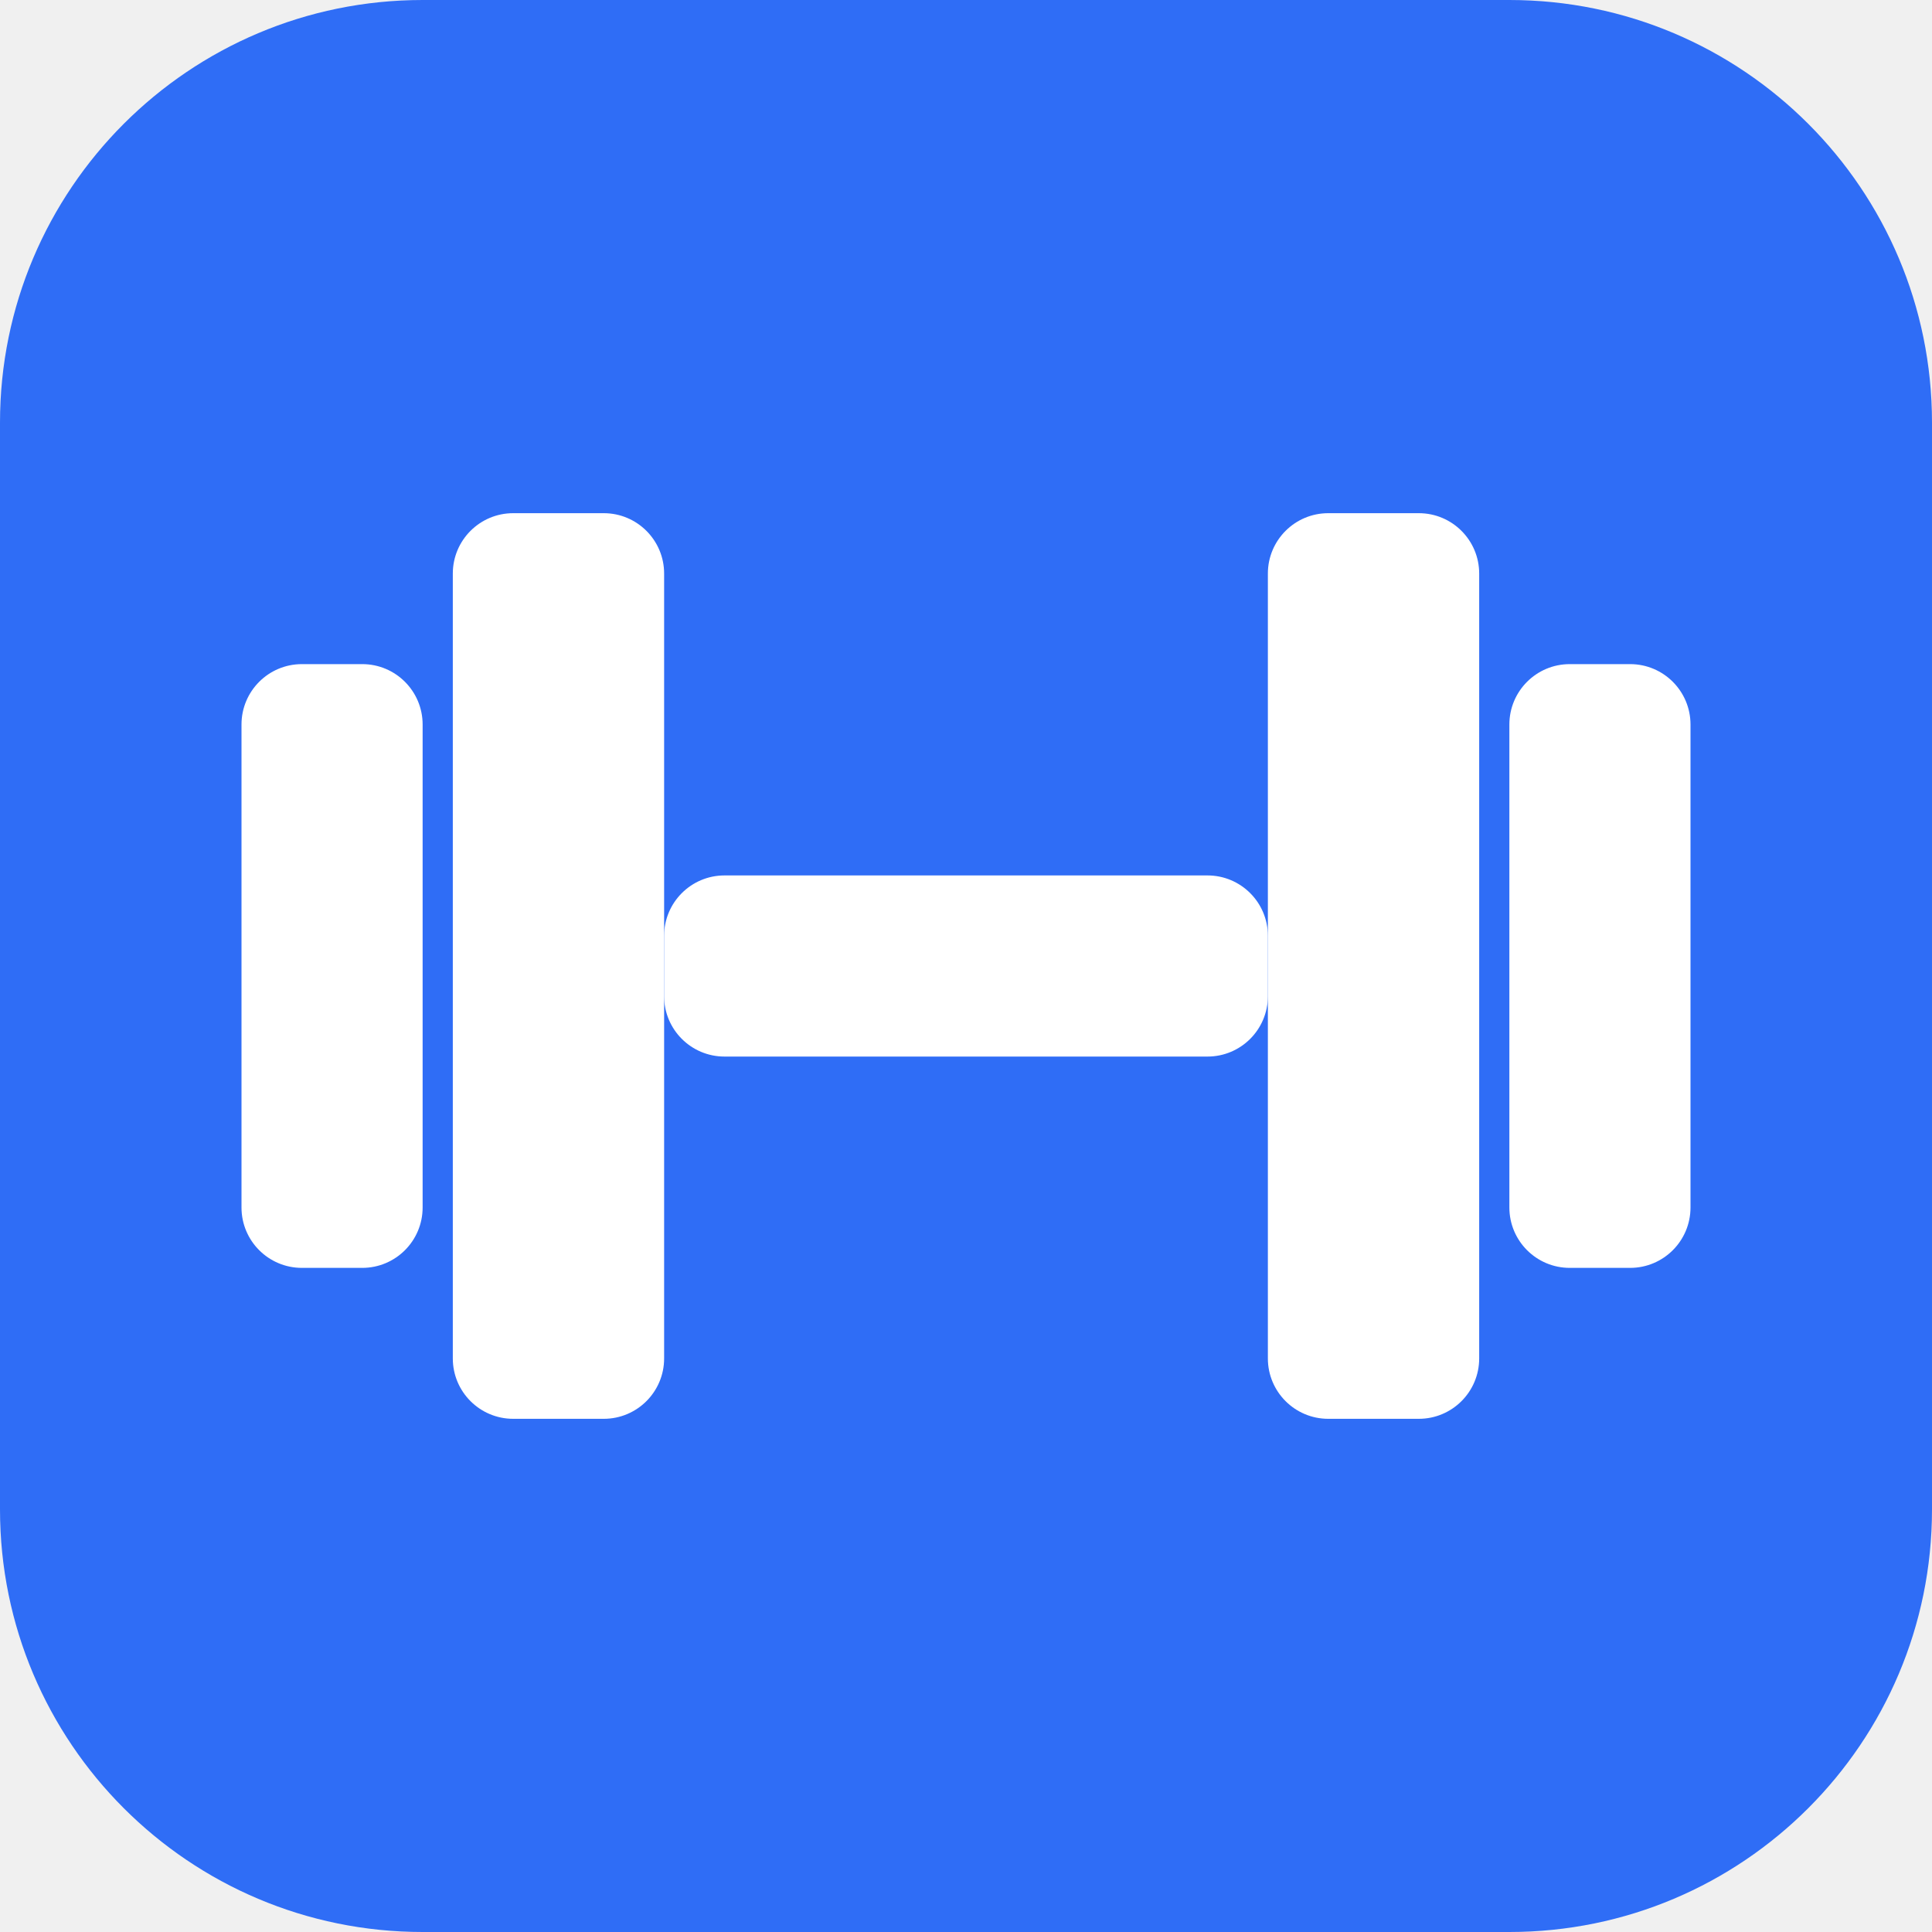
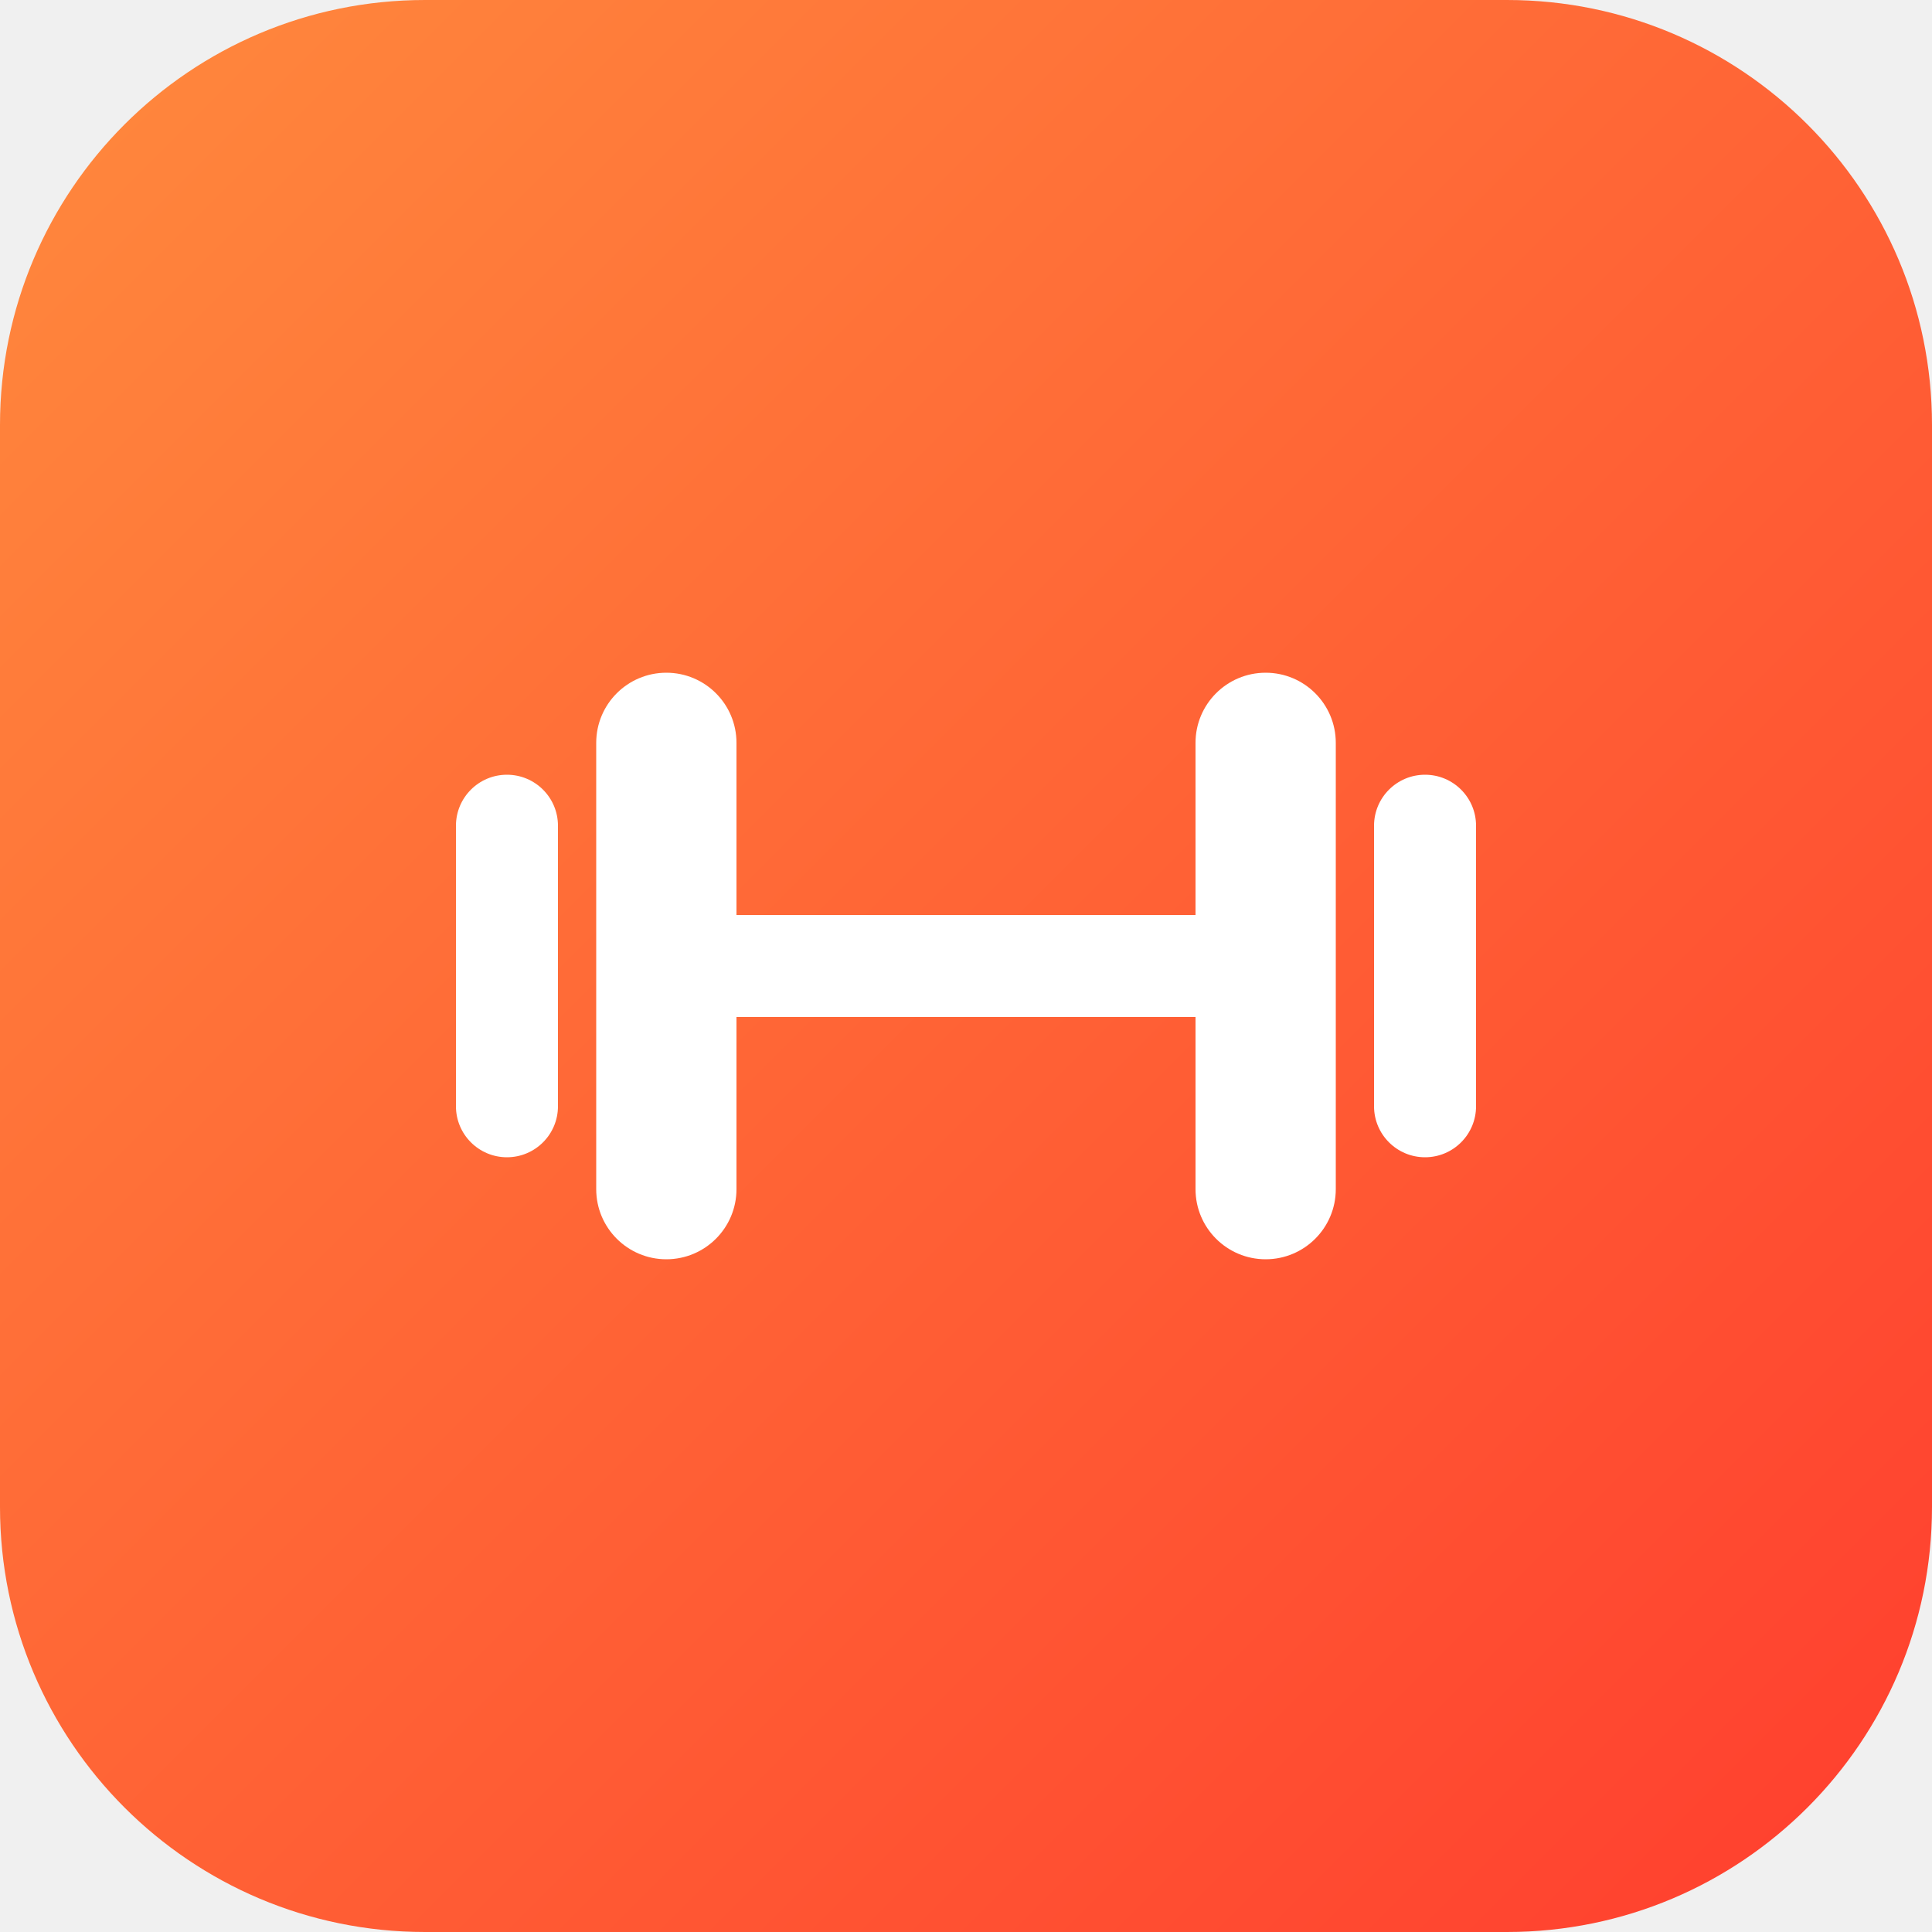
- <svg xmlns="http://www.w3.org/2000/svg" viewBox="0 0 64 64">
-   <rect width="64" height="64" rx="14" fill="#2f6df6" />
-   <g fill="#fff">
-     <rect x="8" y="22" width="6" height="20" rx="2" />
-     <rect x="15" y="17" width="7" height="30" rx="2" />
-     <rect x="42" y="17" width="7" height="30" rx="2" />
-     <rect x="50" y="22" width="6" height="20" rx="2" />
-     <rect x="22" y="29" width="20" height="6" rx="2" />
+ <svg xmlns="http://www.w3.org/2000/svg" viewBox="0 0 100 100">
+   <defs>
+     <linearGradient id="g" x1="0" y1="0" x2="1" y2="1">
+       <stop offset="0" stop-color="#ff8a3d" />
+       <stop offset="1" stop-color="#ff3d2e" />
+     </linearGradient>
+   </defs>
+   <rect width="100" height="100" rx="22" fill="url(#g)" />
+   <g fill="#fff" transform="translate(17 17) scale(0.66)">
+     <rect x="23" y="46" width="54" height="8" rx="4" />
+     <rect x="21" y="27" width="11" height="46" rx="5.5" />
+     <rect x="10" y="35" width="8" height="30" rx="4" />
+     <rect x="68" y="27" width="11" height="46" rx="5.5" />
+     <rect x="82" y="35" width="8" height="30" rx="4" />
  </g>
</svg>
